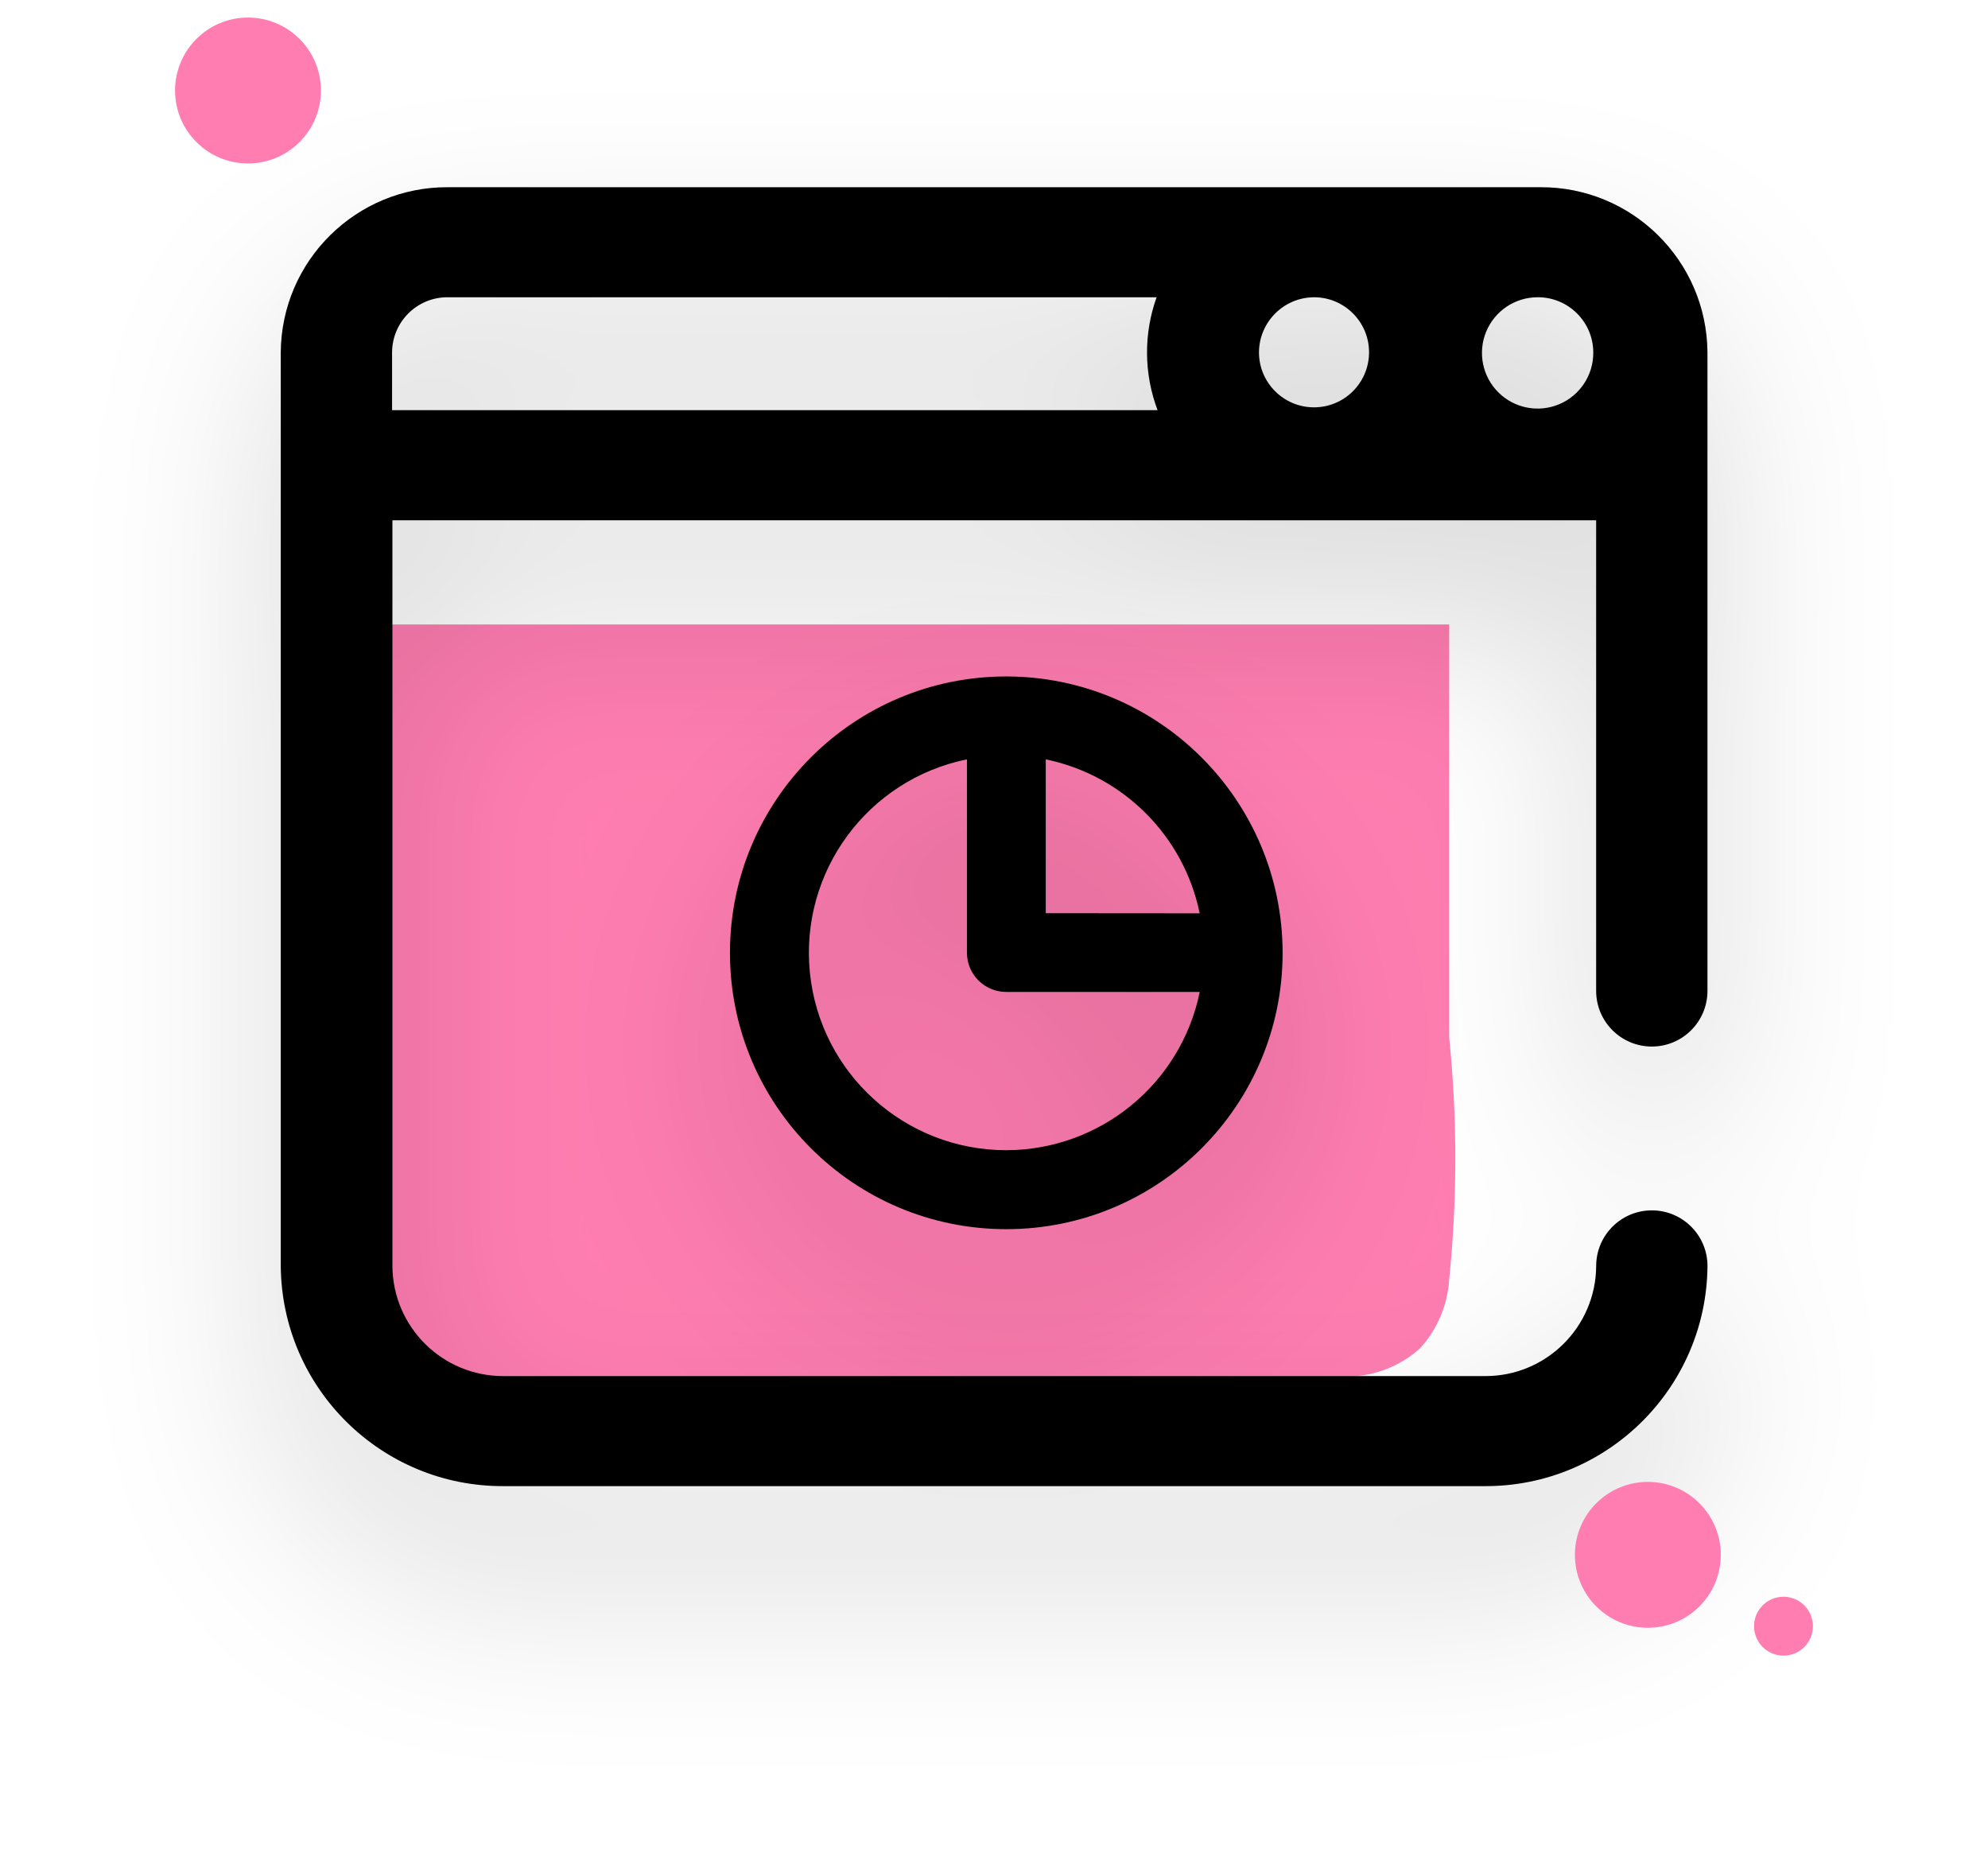
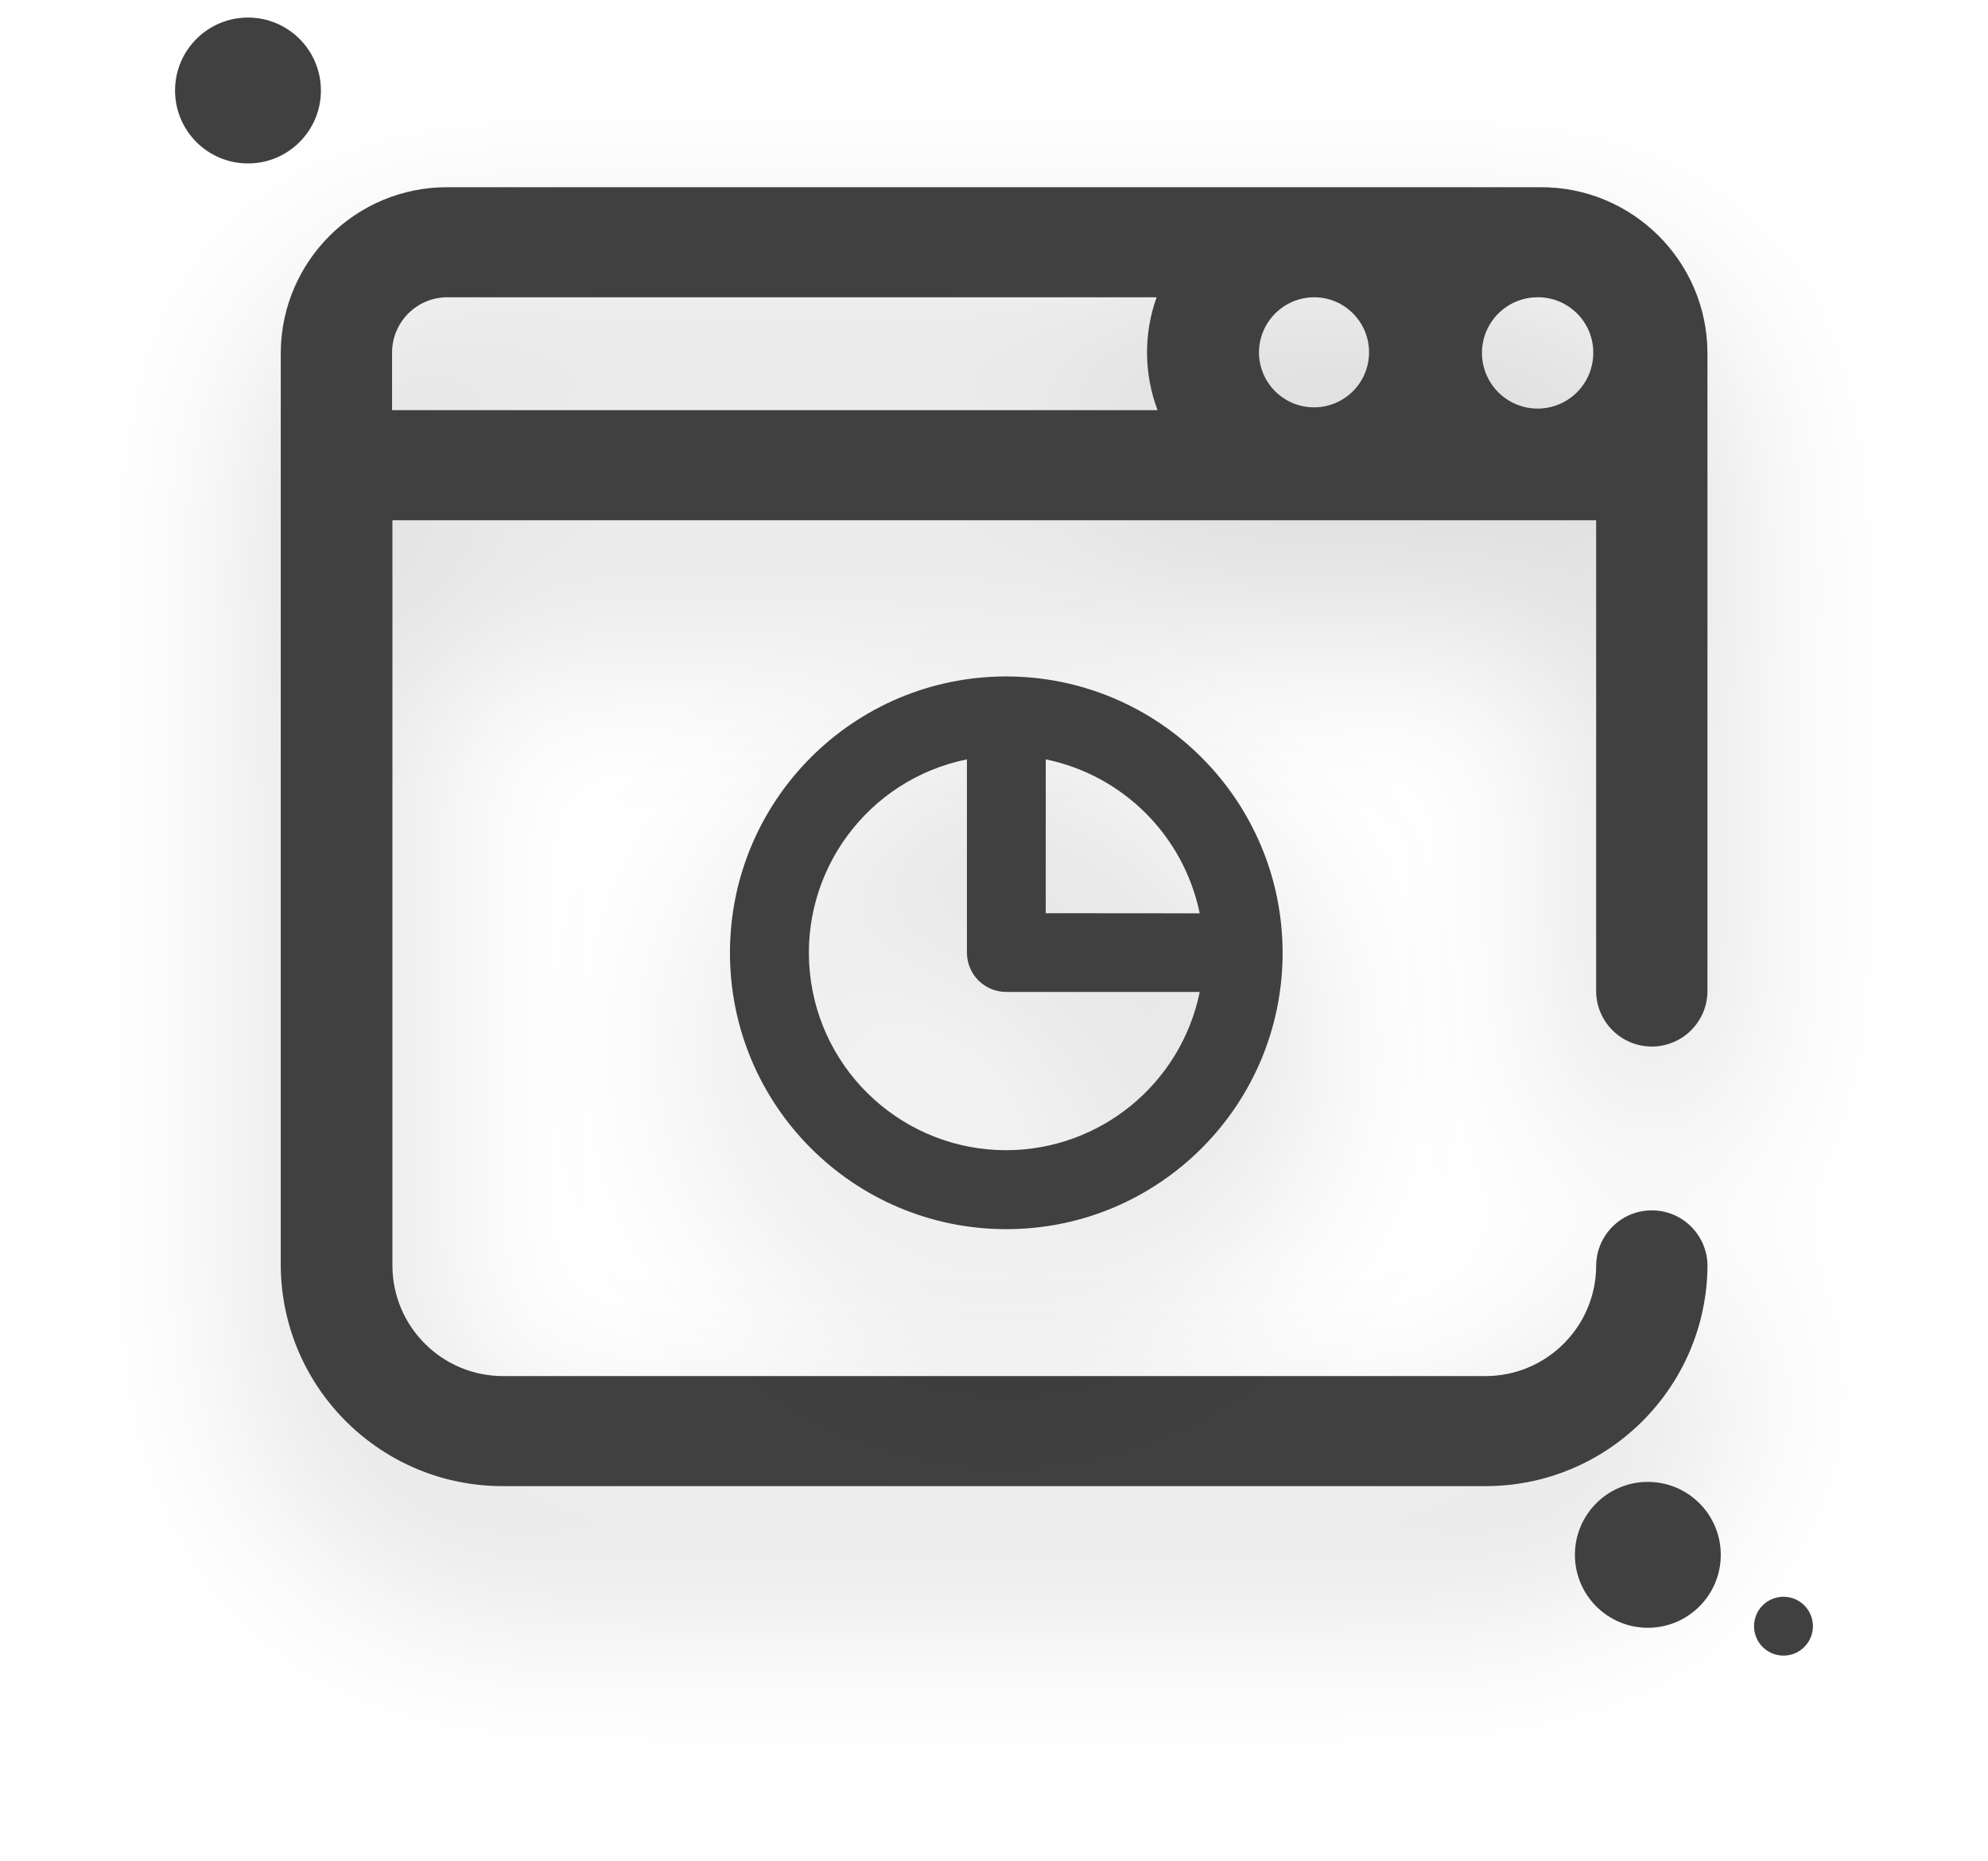
<svg xmlns="http://www.w3.org/2000/svg" width="63.756" height="59.651" viewBox="0 0 63.756 59.651">
  <defs>
    <filter id="Path_312" x="0" y="0" width="63.756" height="59.651" filterUnits="userSpaceOnUse">
      <feOffset dy="3" input="SourceAlpha" />
      <feGaussianBlur stdDeviation="3" result="blur" />
      <feFlood flood-opacity="0.161" />
      <feComposite operator="in" in2="blur" />
      <feComposite in="SourceGraphic" />
    </filter>
    <filter id="Path_334" x="14.41" y="15.69" width="35.725" height="35.725" filterUnits="userSpaceOnUse">
      <feOffset dy="3" input="SourceAlpha" />
      <feGaussianBlur stdDeviation="3" result="blur-2" />
      <feFlood flood-opacity="0.161" />
      <feComposite operator="in" in2="blur-2" />
      <feComposite in="SourceGraphic" />
    </filter>
  </defs>
  <g id="auditing" transform="translate(5.614 0.563)">
-     <path id="Path_311" data-name="Path 311" d="M101.706,210.7a3.616,3.616,0,0,1-.923,2.2,3.5,3.5,0,0,1-2.216.913H70.939a3.124,3.124,0,0,1-3.139-3.1V189.7h33.906v13.255A38.209,38.209,0,0,1,101.706,210.7Z" transform="translate(-60.844 -170.239)" fill="#ff7db1" />
    <g transform="matrix(1, 0, 0, 1, -5.61, -0.56)" filter="url(#Path_312)">
-       <path id="Path_312-2" data-name="Path 312" d="M73.39,53H38.366A5.335,5.335,0,0,0,33,58.294v29.3a7.117,7.117,0,0,0,7.151,7.058H71.605a7.118,7.118,0,0,0,7.151-7.058,1.785,1.785,0,0,0-3.57,0,3.551,3.551,0,0,1-3.57,3.529H40.151a3.551,3.551,0,0,1-3.57-3.529V63.68H75.185V78.771a1.785,1.785,0,0,0,3.57,0V58.294A5.335,5.335,0,0,0,73.39,53Zm-7.233,3.529a1.765,1.765,0,1,1-1.785,1.765A1.776,1.776,0,0,1,66.157,56.529Zm8.936,1.765a1.785,1.785,0,1,1-1.785-1.765A1.775,1.775,0,0,1,75.093,58.294Zm-38.523,0a1.776,1.776,0,0,1,1.785-1.765H61.089a5.238,5.238,0,0,0,.031,3.621H36.57Z" transform="translate(-24 -47)" />
+       <path id="Path_312-2" fill="#404040" data-name="Path 312" d="M73.39,53H38.366A5.335,5.335,0,0,0,33,58.294v29.3a7.117,7.117,0,0,0,7.151,7.058H71.605a7.118,7.118,0,0,0,7.151-7.058,1.785,1.785,0,0,0-3.57,0,3.551,3.551,0,0,1-3.57,3.529H40.151a3.551,3.551,0,0,1-3.57-3.529V63.68H75.185V78.771a1.785,1.785,0,0,0,3.57,0V58.294A5.335,5.335,0,0,0,73.39,53Zm-7.233,3.529a1.765,1.765,0,1,1-1.785,1.765A1.776,1.776,0,0,1,66.157,56.529Zm8.936,1.765a1.785,1.785,0,1,1-1.785-1.765A1.775,1.775,0,0,1,75.093,58.294Zm-38.523,0a1.776,1.776,0,0,1,1.785-1.765H61.089a5.238,5.238,0,0,0,.031,3.621H36.57Z" transform="translate(-24 -47)" />
    </g>
-     <ellipse id="Ellipse_126" cx="2.339" cy="2.339" rx="2.339" ry="2.339" transform="translate(0 0)" fill="#ff7db1" />
-     <ellipse id="Ellipse_127" cx="2.339" cy="2.339" rx="2.339" ry="2.339" transform="translate(44.894 46.956)" fill="#ff7db1" />
-     <ellipse id="Ellipse_128" cx="0.944" cy="0.944" rx="0.944" ry="0.944" transform="translate(50.639 50.639)" fill="#ff7db1" />
+     <ellipse id="Ellipse_126" cx="2.339" cy="2.339" rx="2.339" ry="2.339" transform="translate(0 0)" fill="#404040" />
+     <ellipse id="Ellipse_127" cx="2.339" cy="2.339" rx="2.339" ry="2.339" transform="translate(44.894 46.956)" fill="#404040" />
+     <ellipse id="Ellipse_128" cx="0.944" cy="0.944" rx="0.944" ry="0.944" transform="translate(50.639 50.639)" fill="#404040" />
    <g id="Group_177" data-name="Group 177" transform="translate(17.796 21.128)">
      <g id="Group_179" data-name="Group 179">
        <g transform="matrix(1, 0, 0, 1, -23.41, -21.69)" filter="url(#Path_334)">
-           <path id="Path_334-2" data-name="Path 334" d="M158.862,60a8.862,8.862,0,1,0,8.862,8.862A8.872,8.872,0,0,0,158.862,60Zm0,15.192A6.33,6.33,0,0,1,157.6,62.659v6.2a1.259,1.259,0,0,0,1.266,1.258h6.2A6.348,6.348,0,0,1,158.862,75.192Zm1.266-7.6V62.659a6.349,6.349,0,0,1,4.937,4.937Z" transform="translate(-126.59 -38.31)" />
+           <path id="Path_334-2" data-name="Path 334" d="M158.862,60a8.862,8.862,0,1,0,8.862,8.862A8.872,8.872,0,0,0,158.862,60Zm0,15.192A6.33,6.33,0,0,1,157.6,62.659v6.2a1.259,1.259,0,0,0,1.266,1.258h6.2A6.348,6.348,0,0,1,158.862,75.192Zm1.266-7.6V62.659a6.349,6.349,0,0,1,4.937,4.937Z" transform="translate(-126.59 -38.31)" fill="#404040" />
        </g>
      </g>
    </g>
  </g>
</svg>
